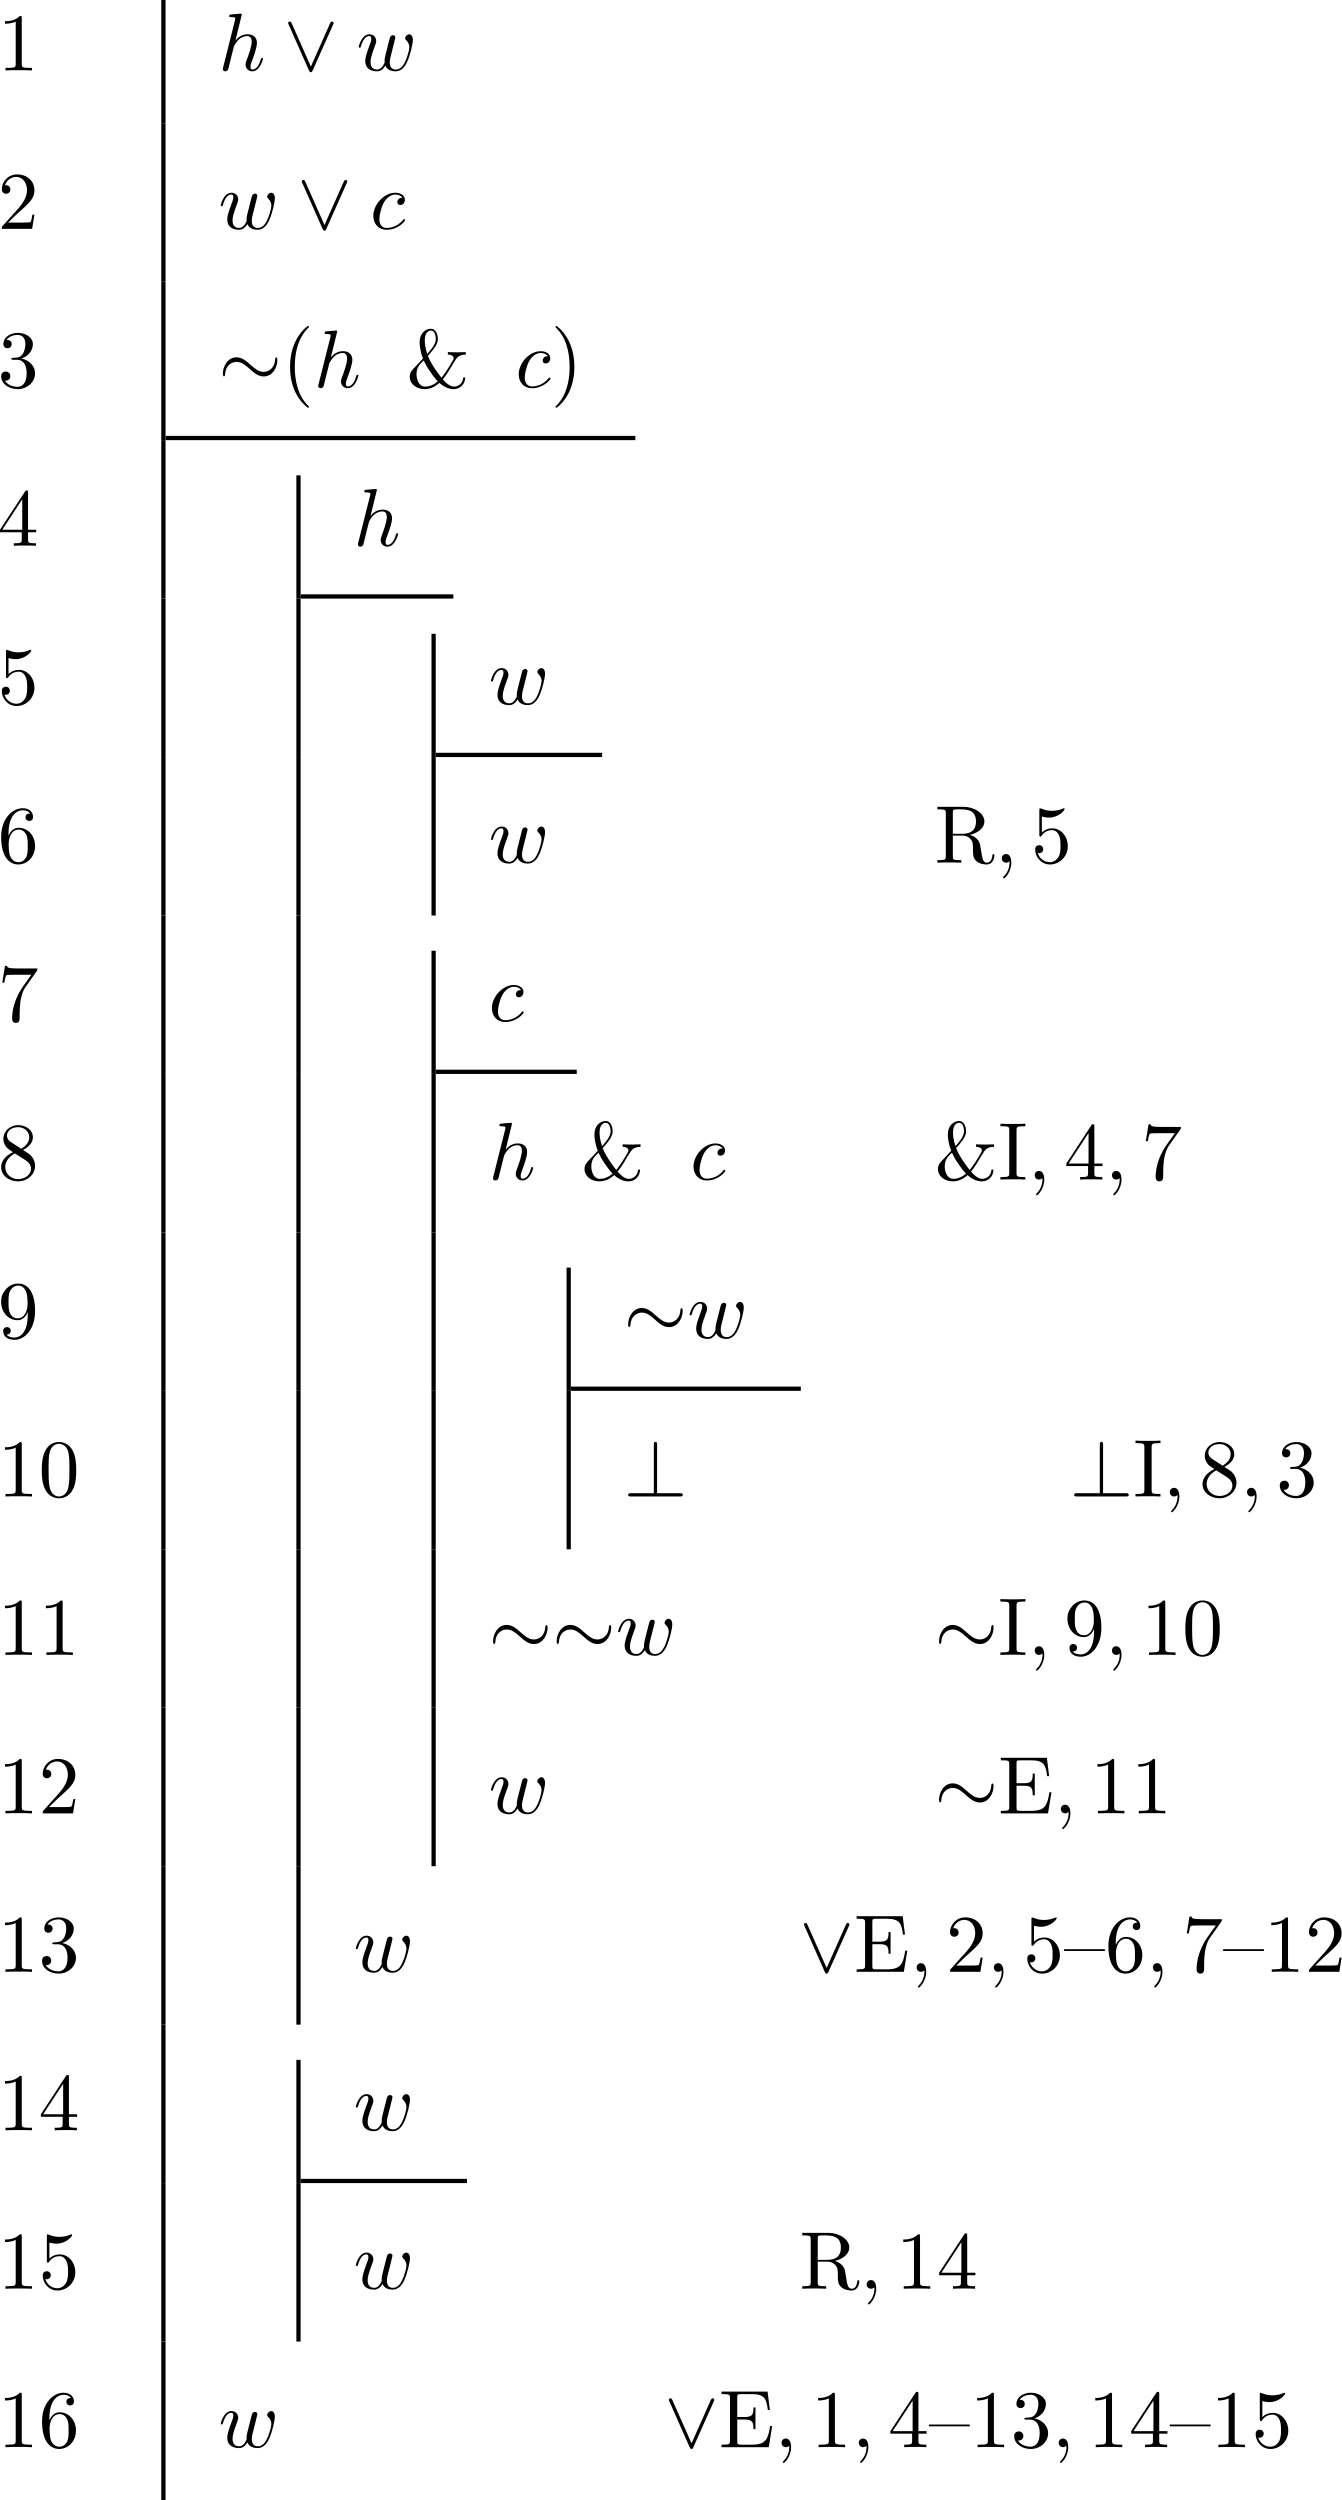
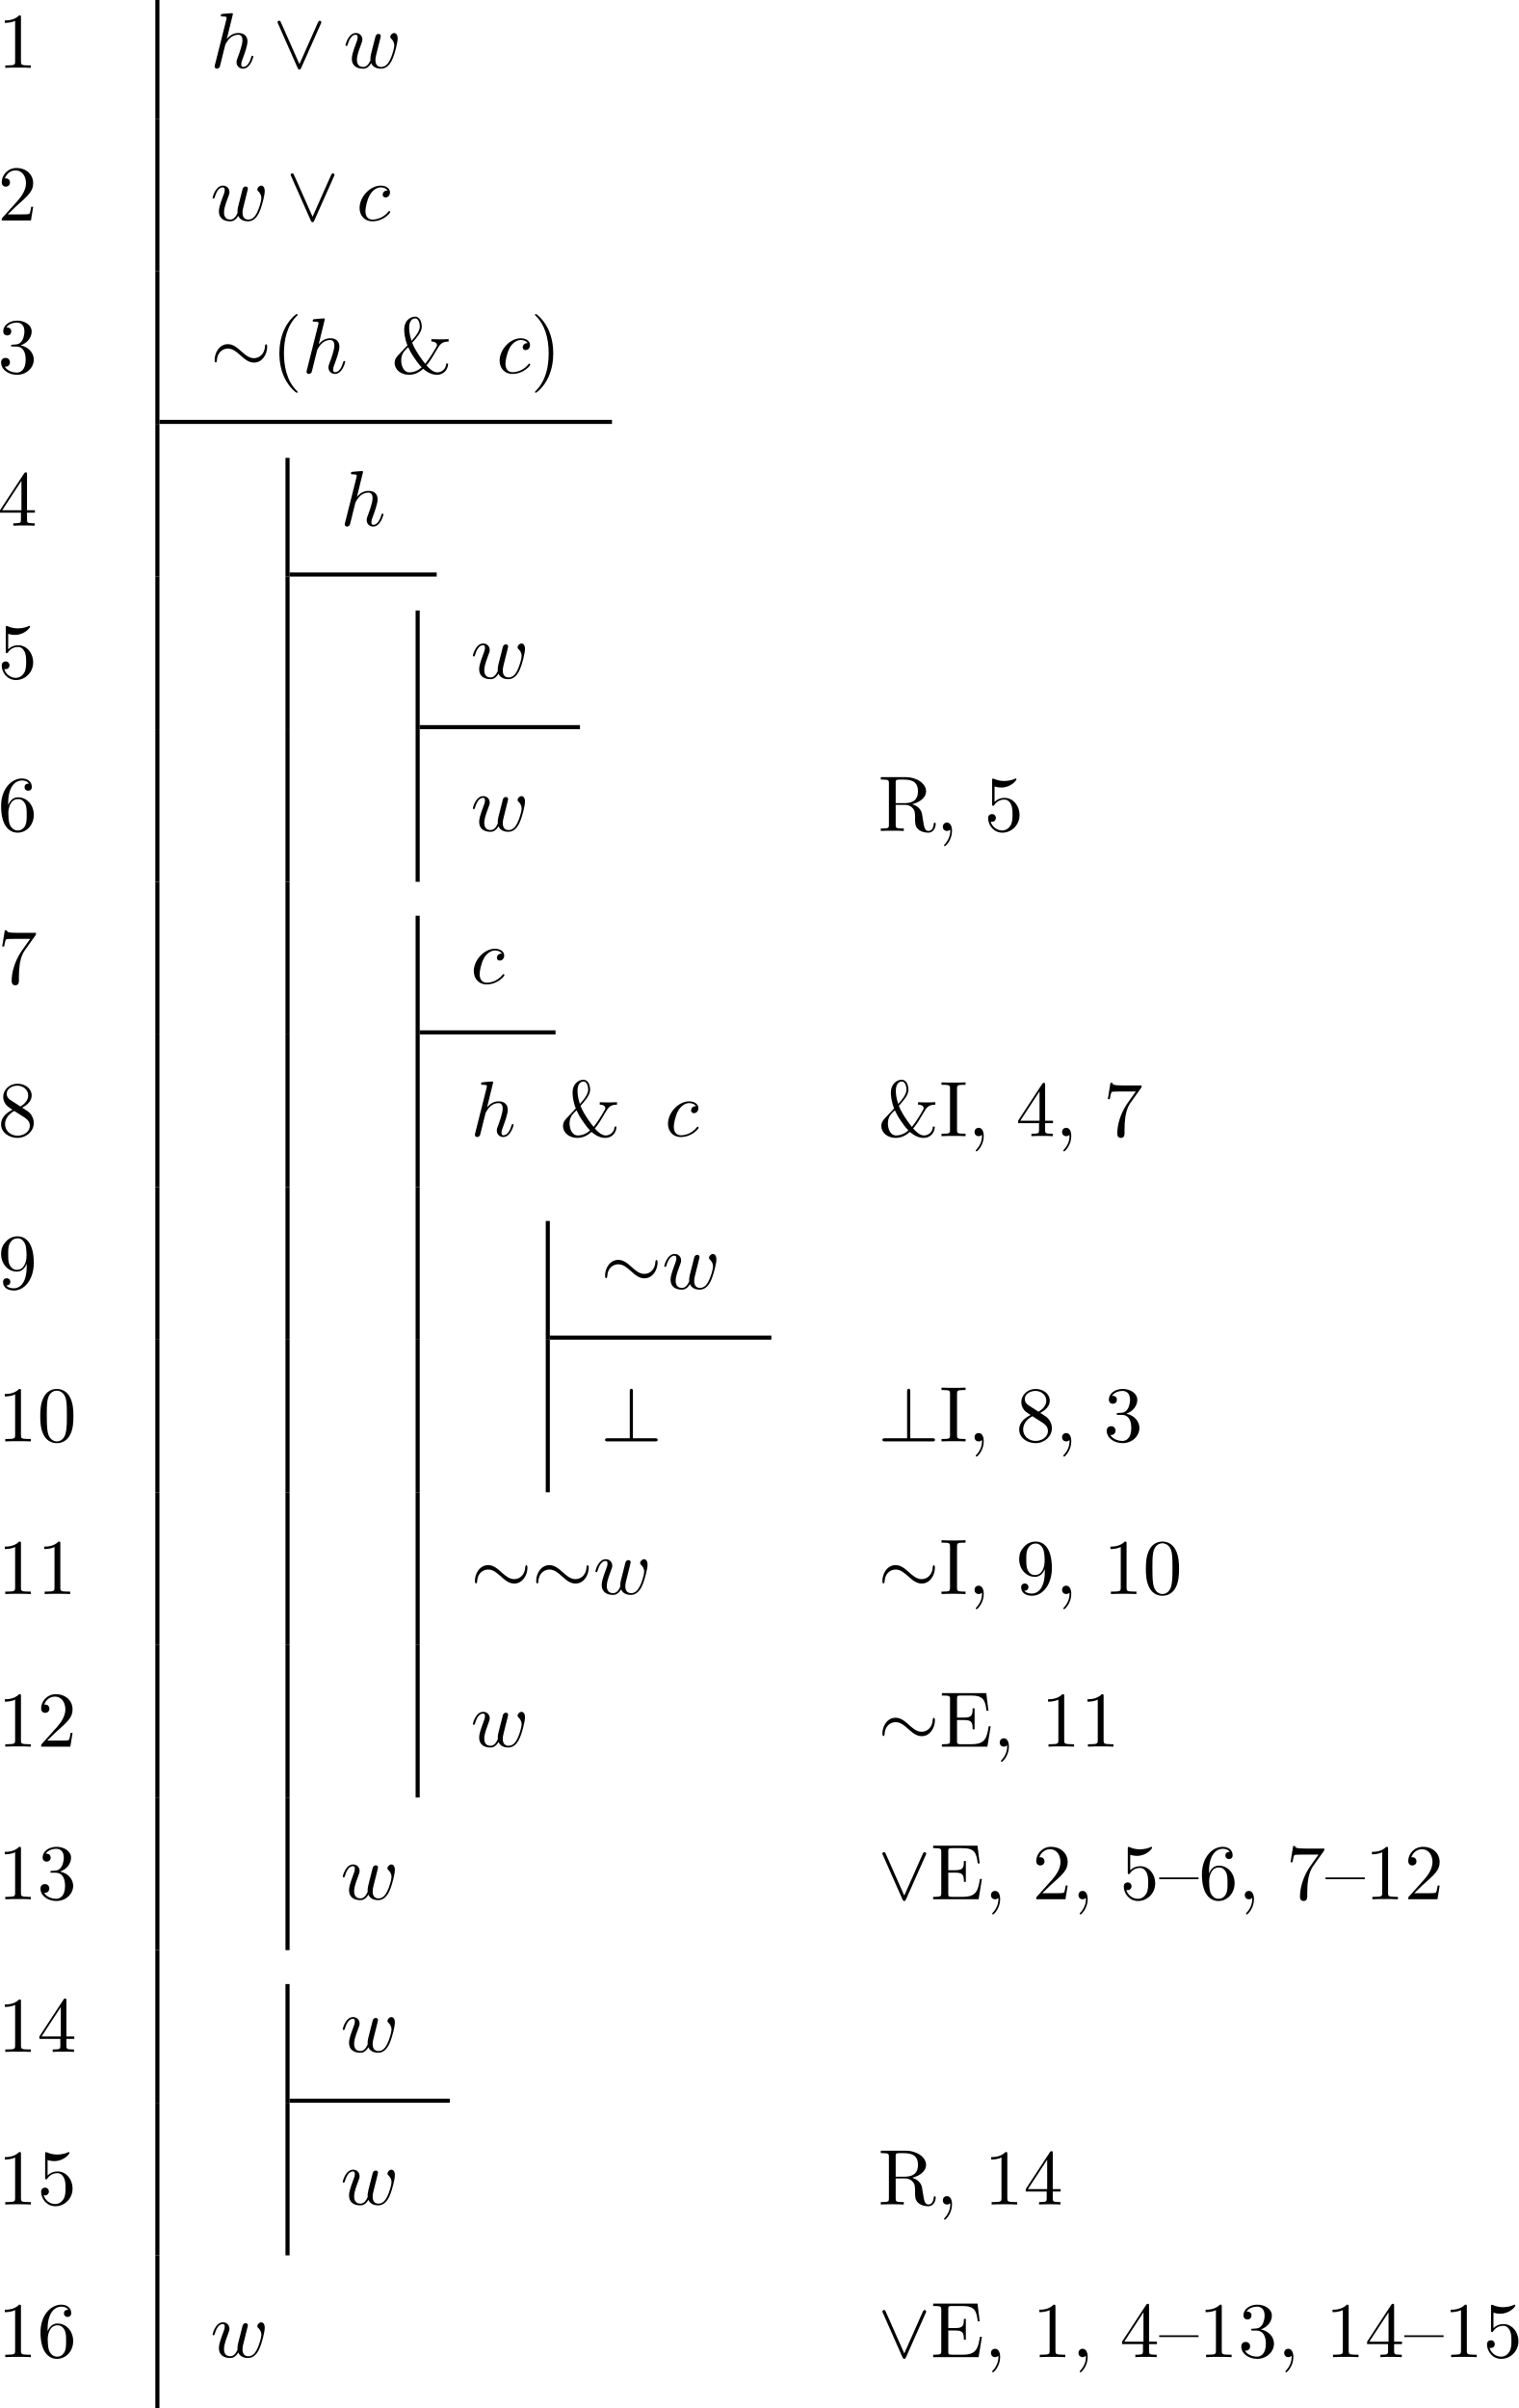
- <svg xmlns="http://www.w3.org/2000/svg" xmlns:xlink="http://www.w3.org/1999/xlink" version="1.1" fill="currentColor" class="ae-svg" style="width:16.269em;height:auto" viewBox="148.758 -55.348 178.96 333.484">
+ <svg xmlns="http://www.w3.org/2000/svg" xmlns:xlink="http://www.w3.org/1999/xlink" version="1.1" fill="currentColor" class="ae-svg" style="width:19.117em;height:auto" viewBox="146.733 -55.348 210.283 333.484">
  <defs>
    <path id="distributed-knowledge-repaired-nd-g0-24" d="M7.876-3.644C7.876-3.884 7.811-3.993 7.724-3.993C7.669-3.993 7.582-3.916 7.571-3.709C7.527-2.662 6.807-2.062 6.044-2.062C5.356-2.062 4.833-2.531 4.298-3C3.742-3.502 3.175-4.004 2.433-4.004C1.244-4.004 .6-2.804 .6-1.811C.6-1.462 .742-1.462 .753-1.462C.873-1.462 .905-1.68 .905-1.713C.949-2.913 1.767-3.393 2.433-3.393C3.12-3.393 3.644-2.924 4.178-2.455C4.735-1.953 5.302-1.451 6.044-1.451C7.233-1.451 7.876-2.651 7.876-3.644Z" />
    <path id="distributed-knowledge-repaired-nd-g0-63" d="M4.462-6.895C4.462-7.091 4.462-7.287 4.244-7.287S4.025-7.058 4.025-6.895V-.436H.993C.829-.436 .6-.436 .6-.218S.829 0 .993 0H7.505C7.691 0 7.887 0 7.887-.218S7.691-.436 7.505-.436H4.462V-6.895Z" />
    <path id="distributed-knowledge-repaired-nd-g0-95" d="M6.589-6.087C6.655-6.229 6.665-6.251 6.665-6.305C6.665-6.425 6.567-6.524 6.447-6.524C6.338-6.524 6.273-6.447 6.196-6.284L3.633-.513L1.069-6.295C.982-6.502 .895-6.524 .818-6.524C.698-6.524 .6-6.425 .6-6.305C.6-6.284 .6-6.262 .665-6.131L3.382 .011C3.469 .196 3.535 .24 3.633 .24C3.775 .24 3.807 .164 3.873 .011L6.589-6.087Z" />
-     <path id="distributed-knowledge-repaired-nd-g1-59" d="M2.215-.011C2.215-.731 1.942-1.156 1.516-1.156C1.156-1.156 .938-.884 .938-.578C.938-.284 1.156 0 1.516 0C1.647 0 1.789-.044 1.898-.142C1.931-.164 1.942-.175 1.953-.175S1.975-.164 1.975-.011C1.975 .796 1.593 1.451 1.233 1.811C1.113 1.931 1.113 1.953 1.113 1.985C1.113 2.062 1.167 2.105 1.222 2.105C1.342 2.105 2.215 1.265 2.215-.011Z" />
    <path id="distributed-knowledge-repaired-nd-g1-99" d="M4.32-4.145C4.145-4.145 3.993-4.145 3.84-3.993C3.665-3.829 3.644-3.644 3.644-3.567C3.644-3.305 3.84-3.185 4.047-3.185C4.364-3.185 4.658-3.447 4.658-3.884C4.658-4.418 4.145-4.822 3.371-4.822C1.898-4.822 .447-3.262 .447-1.724C.447-.742 1.08 .12 2.215 .12C3.775 .12 4.691-1.036 4.691-1.167C4.691-1.233 4.625-1.309 4.56-1.309C4.505-1.309 4.484-1.287 4.418-1.2C3.556-.12 2.367-.12 2.236-.12C1.549-.12 1.255-.655 1.255-1.309C1.255-1.756 1.473-2.815 1.844-3.491C2.182-4.113 2.782-4.582 3.382-4.582C3.753-4.582 4.167-4.44 4.32-4.145Z" />
    <path id="distributed-knowledge-repaired-nd-g1-104" d="M3.131-7.451C3.131-7.462 3.131-7.571 2.989-7.571C2.738-7.571 1.942-7.484 1.658-7.462C1.571-7.451 1.451-7.44 1.451-7.244C1.451-7.113 1.549-7.113 1.713-7.113C2.236-7.113 2.258-7.036 2.258-6.927L2.225-6.709L.644-.425C.6-.273 .6-.251 .6-.185C.6 .065 .818 .12 .916 .12C1.091 .12 1.265-.011 1.32-.164L1.527-.993L1.767-1.975C1.833-2.215 1.898-2.455 1.953-2.705C1.975-2.771 2.062-3.131 2.073-3.196C2.105-3.295 2.444-3.905 2.815-4.2C3.055-4.375 3.393-4.582 3.862-4.582S4.451-4.211 4.451-3.818C4.451-3.229 4.036-2.04 3.775-1.375C3.687-1.124 3.633-.993 3.633-.775C3.633-.262 4.015 .12 4.527 .12C5.553 .12 5.956-1.473 5.956-1.56C5.956-1.669 5.858-1.669 5.825-1.669C5.716-1.669 5.716-1.636 5.662-1.473C5.498-.895 5.149-.12 4.549-.12C4.364-.12 4.287-.229 4.287-.48C4.287-.753 4.385-1.015 4.484-1.255C4.658-1.724 5.149-3.022 5.149-3.655C5.149-4.364 4.713-4.822 3.895-4.822C3.207-4.822 2.684-4.484 2.28-3.982L3.131-7.451Z" />
    <path id="distributed-knowledge-repaired-nd-g1-119" d="M5.04-3.698C5.095-3.938 5.204-4.342 5.204-4.407C5.204-4.604 5.051-4.702 4.887-4.702C4.756-4.702 4.56-4.615 4.484-4.396C4.451-4.32 3.938-2.236 3.862-1.953C3.785-1.625 3.764-1.429 3.764-1.233C3.764-1.113 3.764-1.091 3.775-1.036C3.524-.458 3.196-.12 2.771-.12C1.898-.12 1.898-.927 1.898-1.113C1.898-1.462 1.953-1.887 2.465-3.229C2.585-3.556 2.651-3.709 2.651-3.927C2.651-4.418 2.291-4.822 1.756-4.822C.72-4.822 .316-3.24 .316-3.142C.316-3.033 .425-3.033 .447-3.033C.556-3.033 .567-3.055 .622-3.229C.916-4.244 1.342-4.582 1.724-4.582C1.822-4.582 1.996-4.571 1.996-4.222C1.996-3.949 1.876-3.644 1.8-3.458C1.32-2.171 1.189-1.669 1.189-1.255C1.189-.262 1.92 .12 2.738 .12C2.924 .12 3.436 .12 3.873-.644C4.156 .055 4.909 .12 5.236 .12C6.055 .12 6.535-.567 6.818-1.222C7.189-2.073 7.538-3.535 7.538-4.058C7.538-4.658 7.244-4.822 7.058-4.822C6.785-4.822 6.513-4.538 6.513-4.298C6.513-4.156 6.578-4.091 6.676-4.004C6.796-3.884 7.069-3.6 7.069-3.076C7.069-2.705 6.753-1.636 6.469-1.08C6.185-.502 5.804-.12 5.269-.12C4.756-.12 4.462-.447 4.462-1.069C4.462-1.375 4.538-1.713 4.582-1.865L5.04-3.698Z" />
    <path id="distributed-knowledge-repaired-nd-g2-38" d="M7.593-1.32C7.56-.458 6.862-.098 6.371-.098C5.782-.098 5.215-.655 4.865-1.069C5.367-1.647 5.804-2.389 6.305-3.251C6.731-3.971 6.96-4.353 7.931-4.364V-4.702C7.527-4.68 6.938-4.669 6.873-4.669C6.753-4.669 5.836-4.68 5.542-4.702V-4.364C6.044-4.364 6.316-4.156 6.316-3.884C6.316-3.775 6.262-3.698 6.251-3.665C5.651-2.607 5.16-1.865 4.691-1.287C4.549-1.451 3.36-2.945 2.88-4.2C3.469-4.855 4.211-5.684 4.211-6.404C4.211-6.905 4.036-7.811 3.262-7.811C2.585-7.811 1.778-7.211 1.778-6.055C1.778-5.596 1.844-4.811 2.225-3.84L1.233-2.782C.742-2.28 .458-1.985 .458-1.396C.458-.447 1.353 .24 2.433 .24C3.36 .24 4.004-.229 4.407-.589C5.16 .065 5.804 .24 6.327 .24C7.156 .24 7.844-.382 7.865-1.32H7.593ZM2.793-4.462C2.498-5.335 2.465-5.967 2.465-6.305C2.465-7.222 2.902-7.571 3.284-7.571C3.938-7.571 3.938-6.436 3.938-6.415C3.938-5.695 3.055-4.745 2.793-4.462ZM2.324-3.589C2.564-3.076 2.727-2.749 3.196-2.073C3.404-1.767 3.796-1.2 4.2-.796C3.502-.175 2.825-.098 2.52-.098C1.615-.098 1.364-1.156 1.364-1.745C1.364-2.629 1.735-3.022 2.324-3.589Z" />
    <path id="distributed-knowledge-repaired-nd-g2-40" d="M3.611 2.618C3.611 2.585 3.611 2.564 3.425 2.378C2.062 1.004 1.713-1.058 1.713-2.727C1.713-4.625 2.127-6.524 3.469-7.887C3.611-8.018 3.611-8.04 3.611-8.073C3.611-8.149 3.567-8.182 3.502-8.182C3.393-8.182 2.411-7.44 1.767-6.055C1.211-4.855 1.08-3.644 1.08-2.727C1.08-1.876 1.2-.556 1.8 .676C2.455 2.018 3.393 2.727 3.502 2.727C3.567 2.727 3.611 2.695 3.611 2.618Z" />
    <path id="distributed-knowledge-repaired-nd-g2-41" d="M3.153-2.727C3.153-3.578 3.033-4.898 2.433-6.131C1.778-7.473 .84-8.182 .731-8.182C.665-8.182 .622-8.138 .622-8.073C.622-8.04 .622-8.018 .829-7.822C1.898-6.742 2.52-5.007 2.52-2.727C2.52-.862 2.116 1.058 .764 2.433C.622 2.564 .622 2.585 .622 2.618C.622 2.684 .665 2.727 .731 2.727C.84 2.727 1.822 1.985 2.465 .6C3.022-.6 3.153-1.811 3.153-2.727Z" />
+     <path id="distributed-knowledge-repaired-nd-g2-44" d="M2.215-.011C2.215-.709 1.953-1.156 1.516-1.156C1.135-1.156 .938-.862 .938-.578S1.124 0 1.516 0C1.691 0 1.822-.065 1.931-.153L1.953-.175C1.964-.175 1.975-.164 1.975-.011C1.975 .687 1.669 1.353 1.189 1.865C1.124 1.931 1.113 1.942 1.113 1.985C1.113 2.062 1.167 2.105 1.222 2.105C1.353 2.105 2.215 1.244 2.215-.011Z" />
    <path id="distributed-knowledge-repaired-nd-g2-48" d="M5.018-3.491C5.018-4.364 4.964-5.236 4.582-6.044C4.08-7.091 3.185-7.265 2.727-7.265C2.073-7.265 1.276-6.982 .829-5.967C.48-5.215 .425-4.364 .425-3.491C.425-2.673 .469-1.691 .916-.862C1.385 .022 2.182 .24 2.716 .24C3.305 .24 4.135 .011 4.615-1.025C4.964-1.778 5.018-2.629 5.018-3.491ZM2.716 0C2.291 0 1.647-.273 1.451-1.32C1.331-1.975 1.331-2.978 1.331-3.622C1.331-4.32 1.331-5.04 1.418-5.629C1.625-6.927 2.444-7.025 2.716-7.025C3.076-7.025 3.796-6.829 4.004-5.749C4.113-5.138 4.113-4.309 4.113-3.622C4.113-2.804 4.113-2.062 3.993-1.364C3.829-.327 3.207 0 2.716 0Z" />
    <path id="distributed-knowledge-repaired-nd-g2-49" d="M3.207-6.982C3.207-7.244 3.207-7.265 2.956-7.265C2.28-6.567 1.32-6.567 .971-6.567V-6.229C1.189-6.229 1.833-6.229 2.4-6.513V-.862C2.4-.469 2.367-.338 1.385-.338H1.036V0C1.418-.033 2.367-.033 2.804-.033S4.189-.033 4.571 0V-.338H4.222C3.24-.338 3.207-.458 3.207-.862V-6.982Z" />
    <path id="distributed-knowledge-repaired-nd-g2-50" d="M1.385-.84L2.542-1.964C4.244-3.469 4.898-4.058 4.898-5.149C4.898-6.393 3.916-7.265 2.585-7.265C1.353-7.265 .545-6.262 .545-5.291C.545-4.68 1.091-4.68 1.124-4.68C1.309-4.68 1.691-4.811 1.691-5.258C1.691-5.542 1.495-5.825 1.113-5.825C1.025-5.825 1.004-5.825 .971-5.815C1.222-6.524 1.811-6.927 2.444-6.927C3.436-6.927 3.905-6.044 3.905-5.149C3.905-4.276 3.36-3.415 2.76-2.738L.665-.404C.545-.284 .545-.262 .545 0H4.593L4.898-1.898H4.625C4.571-1.571 4.495-1.091 4.385-.927C4.309-.84 3.589-.84 3.349-.84H1.385Z" />
    <path id="distributed-knowledge-repaired-nd-g2-51" d="M3.164-3.84C4.058-4.135 4.691-4.898 4.691-5.76C4.691-6.655 3.731-7.265 2.684-7.265C1.582-7.265 .753-6.611 .753-5.782C.753-5.422 .993-5.215 1.309-5.215C1.647-5.215 1.865-5.455 1.865-5.771C1.865-6.316 1.353-6.316 1.189-6.316C1.527-6.851 2.247-6.993 2.64-6.993C3.087-6.993 3.687-6.753 3.687-5.771C3.687-5.64 3.665-5.007 3.382-4.527C3.055-4.004 2.684-3.971 2.411-3.96C2.324-3.949 2.062-3.927 1.985-3.927C1.898-3.916 1.822-3.905 1.822-3.796C1.822-3.676 1.898-3.676 2.084-3.676H2.564C3.458-3.676 3.862-2.935 3.862-1.865C3.862-.382 3.109-.065 2.629-.065C2.16-.065 1.342-.251 .96-.895C1.342-.84 1.68-1.08 1.68-1.495C1.68-1.887 1.385-2.105 1.069-2.105C.807-2.105 .458-1.953 .458-1.473C.458-.48 1.473 .24 2.662 .24C3.993 .24 4.985-.753 4.985-1.865C4.985-2.76 4.298-3.611 3.164-3.84Z" />
    <path id="distributed-knowledge-repaired-nd-g2-52" d="M3.207-1.8V-.851C3.207-.458 3.185-.338 2.378-.338H2.149V0C2.596-.033 3.164-.033 3.622-.033S4.658-.033 5.105 0V-.338H4.876C4.069-.338 4.047-.458 4.047-.851V-1.8H5.138V-2.138H4.047V-7.102C4.047-7.32 4.047-7.385 3.873-7.385C3.775-7.385 3.742-7.385 3.655-7.255L.305-2.138V-1.8H3.207ZM3.273-2.138H.611L3.273-6.207V-2.138Z" />
    <path id="distributed-knowledge-repaired-nd-g2-53" d="M4.898-2.193C4.898-3.491 4.004-4.582 2.825-4.582C2.302-4.582 1.833-4.407 1.44-4.025V-6.153C1.658-6.087 2.018-6.011 2.367-6.011C3.709-6.011 4.473-7.004 4.473-7.145C4.473-7.211 4.44-7.265 4.364-7.265C4.353-7.265 4.331-7.265 4.276-7.233C4.058-7.135 3.524-6.916 2.793-6.916C2.356-6.916 1.855-6.993 1.342-7.222C1.255-7.255 1.233-7.255 1.211-7.255C1.102-7.255 1.102-7.167 1.102-6.993V-3.764C1.102-3.567 1.102-3.48 1.255-3.48C1.331-3.48 1.353-3.513 1.396-3.578C1.516-3.753 1.92-4.342 2.804-4.342C3.371-4.342 3.644-3.84 3.731-3.644C3.905-3.24 3.927-2.815 3.927-2.269C3.927-1.887 3.927-1.233 3.665-.775C3.404-.349 3-.065 2.498-.065C1.702-.065 1.08-.644 .895-1.287C.927-1.276 .96-1.265 1.08-1.265C1.44-1.265 1.625-1.538 1.625-1.8S1.44-2.335 1.08-2.335C.927-2.335 .545-2.258 .545-1.756C.545-.818 1.298 .24 2.52 .24C3.785 .24 4.898-.807 4.898-2.193Z" />
    <path id="distributed-knowledge-repaired-nd-g2-54" d="M1.44-3.578V-3.84C1.44-6.6 2.793-6.993 3.349-6.993C3.611-6.993 4.069-6.927 4.309-6.556C4.145-6.556 3.709-6.556 3.709-6.065C3.709-5.727 3.971-5.564 4.211-5.564C4.385-5.564 4.713-5.662 4.713-6.087C4.713-6.742 4.233-7.265 3.327-7.265C1.931-7.265 .458-5.858 .458-3.447C.458-.535 1.724 .24 2.738 .24C3.949 .24 4.985-.785 4.985-2.225C4.985-3.611 4.015-4.658 2.804-4.658C2.062-4.658 1.658-4.102 1.44-3.578ZM2.738-.065C2.051-.065 1.724-.72 1.658-.884C1.462-1.396 1.462-2.269 1.462-2.465C1.462-3.316 1.811-4.407 2.793-4.407C2.967-4.407 3.469-4.407 3.807-3.731C4.004-3.327 4.004-2.771 4.004-2.236C4.004-1.713 4.004-1.167 3.818-.775C3.491-.12 2.989-.065 2.738-.065Z" />
    <path id="distributed-knowledge-repaired-nd-g2-55" d="M5.193-6.644C5.291-6.775 5.291-6.796 5.291-7.025H2.64C1.309-7.025 1.287-7.167 1.244-7.375H.971L.611-5.127H.884C.916-5.302 1.015-5.989 1.156-6.12C1.233-6.185 2.084-6.185 2.225-6.185H4.484C4.364-6.011 3.502-4.822 3.262-4.462C2.28-2.989 1.92-1.473 1.92-.36C1.92-.251 1.92 .24 2.422 .24S2.924-.251 2.924-.36V-.916C2.924-1.516 2.956-2.116 3.044-2.705C3.087-2.956 3.24-3.895 3.72-4.571L5.193-6.644Z" />
    <path id="distributed-knowledge-repaired-nd-g2-56" d="M1.778-4.985C1.276-5.313 1.233-5.684 1.233-5.869C1.233-6.535 1.942-6.993 2.716-6.993C3.513-6.993 4.211-6.425 4.211-5.64C4.211-5.018 3.785-4.495 3.131-4.113L1.778-4.985ZM3.371-3.949C4.156-4.353 4.691-4.92 4.691-5.64C4.691-6.644 3.72-7.265 2.727-7.265C1.636-7.265 .753-6.458 .753-5.444C.753-5.247 .775-4.756 1.233-4.244C1.353-4.113 1.756-3.84 2.029-3.655C1.396-3.338 .458-2.727 .458-1.647C.458-.491 1.571 .24 2.716 .24C3.949 .24 4.985-.665 4.985-1.833C4.985-2.225 4.865-2.716 4.451-3.175C4.244-3.404 4.069-3.513 3.371-3.949ZM2.28-3.491L3.622-2.64C3.927-2.433 4.44-2.105 4.44-1.44C4.44-.633 3.622-.065 2.727-.065C1.789-.065 1.004-.742 1.004-1.647C1.004-2.28 1.353-2.978 2.28-3.491Z" />
    <path id="distributed-knowledge-repaired-nd-g2-57" d="M4.004-3.469V-3.12C4.004-.567 2.869-.065 2.236-.065C2.051-.065 1.462-.087 1.167-.458C1.647-.458 1.735-.775 1.735-.96C1.735-1.298 1.473-1.462 1.233-1.462C1.058-1.462 .731-1.364 .731-.938C.731-.207 1.32 .24 2.247 .24C3.655 .24 4.985-1.244 4.985-3.589C4.985-6.524 3.731-7.265 2.76-7.265C2.16-7.265 1.625-7.069 1.156-6.578C.709-6.087 .458-5.629 .458-4.811C.458-3.447 1.418-2.378 2.64-2.378C3.305-2.378 3.753-2.836 4.004-3.469ZM2.651-2.629C2.476-2.629 1.975-2.629 1.636-3.316C1.44-3.72 1.44-4.265 1.44-4.8C1.44-5.389 1.44-5.902 1.669-6.305C1.964-6.851 2.378-6.993 2.76-6.993C3.262-6.993 3.622-6.622 3.807-6.131C3.938-5.782 3.982-5.095 3.982-4.593C3.982-3.687 3.611-2.629 2.651-2.629Z" />
    <path id="distributed-knowledge-repaired-nd-g2-69" d="M1.484-.851C1.484-.458 1.462-.338 .622-.338H.36V0H6.655L7.113-2.815H6.84C6.567-1.135 6.316-.338 4.44-.338H2.989C2.476-.338 2.455-.415 2.455-.775V-3.687H3.436C4.495-3.687 4.615-3.338 4.615-2.411H4.887V-5.302H4.615C4.615-4.364 4.495-4.025 3.436-4.025H2.455V-6.644C2.455-7.004 2.476-7.08 2.989-7.08H4.396C6.065-7.08 6.36-6.48 6.535-4.964H6.807L6.502-7.418H.36V-7.08H.622C1.462-7.08 1.484-6.96 1.484-6.567V-.851Z" />
    <path id="distributed-knowledge-repaired-nd-g2-73" d="M2.455-6.6C2.455-6.993 2.487-7.113 3.349-7.113H3.633V-7.451C3.251-7.418 2.389-7.418 1.975-7.418C1.549-7.418 .687-7.418 .305-7.451V-7.113H.589C1.451-7.113 1.484-6.993 1.484-6.6V-.851C1.484-.458 1.451-.338 .589-.338H.305V0C.687-.033 1.549-.033 1.964-.033C2.389-.033 3.251-.033 3.633 0V-.338H3.349C2.487-.338 2.455-.458 2.455-.851V-6.6Z" />
    <path id="distributed-knowledge-repaired-nd-g2-82" d="M2.444-3.851V-6.676C2.444-6.927 2.444-7.058 2.684-7.091C2.793-7.113 3.109-7.113 3.327-7.113C4.309-7.113 5.531-7.069 5.531-5.487C5.531-4.735 5.269-3.851 3.655-3.851H2.444ZM4.745-3.709C5.804-3.971 6.655-4.636 6.655-5.487C6.655-6.535 5.411-7.451 3.807-7.451H.382V-7.113H.644C1.484-7.113 1.505-6.993 1.505-6.6V-.851C1.505-.458 1.484-.338 .644-.338H.382V0C.775-.033 1.549-.033 1.975-.033S3.175-.033 3.567 0V-.338H3.305C2.465-.338 2.444-.458 2.444-.851V-3.611H3.698C3.873-3.611 4.331-3.611 4.713-3.24C5.127-2.847 5.127-2.509 5.127-1.778C5.127-1.069 5.127-.633 5.575-.218C6.022 .175 6.622 .24 6.949 .24C7.8 .24 7.985-.655 7.985-.96C7.985-1.025 7.985-1.145 7.844-1.145C7.724-1.145 7.724-1.047 7.713-.971C7.647-.196 7.265 0 6.993 0C6.458 0 6.371-.556 6.218-1.571L6.076-2.444C5.88-3.142 5.345-3.502 4.745-3.709Z" />
    <path id="distributed-knowledge-repaired-nd-g2-123" d="M5.444-2.782V-3.022H0V-2.782H5.444Z" />
  </defs>
  <g id="distributed-knowledge-repaired-nd-page1">
-     <use x="148.453" y="-45.954" xlink:href="#distributed-knowledge-repaired-nd-g2-49" />
-     <rect x="170.271" y="-55.348" height="16.439" width=".567" />
-     <use x="177.883" y="-45.954" xlink:href="#distributed-knowledge-repaired-nd-g1-104" />
-     <use x="186.593" y="-45.954" xlink:href="#distributed-knowledge-repaired-nd-g0-95" />
-     <use x="196.29" y="-45.954" xlink:href="#distributed-knowledge-repaired-nd-g1-119" />
-     <use x="148.453" y="-24.818" xlink:href="#distributed-knowledge-repaired-nd-g2-50" />
-     <rect x="170.271" y="-38.909" height="21.136" width=".567" />
-     <use x="177.883" y="-24.818" xlink:href="#distributed-knowledge-repaired-nd-g1-119" />
-     <use x="188.411" y="-24.818" xlink:href="#distributed-knowledge-repaired-nd-g0-95" />
-     <use x="198.108" y="-24.818" xlink:href="#distributed-knowledge-repaired-nd-g1-99" />
-     <use x="148.453" y="-3.681" xlink:href="#distributed-knowledge-repaired-nd-g2-51" />
-     <rect x="170.271" y="-17.772" height="21.136" width=".567" />
-     <rect x="170.838" y="2.797" height=".567" width="62.673" />
-     <use x="177.883" y="-3.681" xlink:href="#distributed-knowledge-repaired-nd-g0-24" />
-     <use x="186.368" y="-3.681" xlink:href="#distributed-knowledge-repaired-nd-g2-40" />
-     <use x="190.61" y="-3.681" xlink:href="#distributed-knowledge-repaired-nd-g1-104" />
-     <use x="202.956" y="-3.681" xlink:href="#distributed-knowledge-repaired-nd-g2-38" />
-     <use x="217.502" y="-3.681" xlink:href="#distributed-knowledge-repaired-nd-g1-99" />
-     <use x="222.223" y="-3.681" xlink:href="#distributed-knowledge-repaired-nd-g2-41" />
-     <use x="148.453" y="17.455" xlink:href="#distributed-knowledge-repaired-nd-g2-52" />
-     <rect x="170.271" y="3.364" height="21.136" width=".567" />
-     <rect x="188.292" y="8.061" height="16.439" width=".567" />
-     <rect x="188.859" y="23.933" height=".567" width="20.376" />
-     <use x="195.905" y="17.455" xlink:href="#distributed-knowledge-repaired-nd-g1-104" />
-     <use x="148.453" y="38.591" xlink:href="#distributed-knowledge-repaired-nd-g2-53" />
-     <rect x="170.271" y="24.5" height="21.136" width=".567" />
-     <rect x="188.292" y="24.5" height="21.136" width=".567" />
-     <rect x="206.314" y="29.197" height="16.439" width=".567" />
-     <rect x="206.881" y="45.07" height=".567" width="22.194" />
-     <use x="213.926" y="38.591" xlink:href="#distributed-knowledge-repaired-nd-g1-119" />
-     <use x="148.453" y="59.728" xlink:href="#distributed-knowledge-repaired-nd-g2-54" />
-     <rect x="170.271" y="45.637" height="21.136" width=".567" />
-     <rect x="188.292" y="45.637" height="21.136" width=".567" />
-     <rect x="206.314" y="45.637" height="21.136" width=".567" />
-     <use x="213.926" y="59.728" xlink:href="#distributed-knowledge-repaired-nd-g1-119" />
-     <use x="273.417" y="59.728" xlink:href="#distributed-knowledge-repaired-nd-g2-82" />
-     <use x="281.448" y="59.728" xlink:href="#distributed-knowledge-repaired-nd-g1-59" />
-     <use x="286.296" y="59.728" xlink:href="#distributed-knowledge-repaired-nd-g2-53" />
-     <use x="148.453" y="80.864" xlink:href="#distributed-knowledge-repaired-nd-g2-55" />
-     <rect x="170.271" y="66.773" height="21.136" width=".567" />
-     <rect x="188.292" y="66.773" height="21.136" width=".567" />
-     <rect x="206.314" y="71.47" height="16.439" width=".567" />
-     <rect x="206.881" y="87.342" height=".567" width="18.812" />
-     <use x="213.926" y="80.864" xlink:href="#distributed-knowledge-repaired-nd-g1-99" />
-     <use x="148.453" y="102" xlink:href="#distributed-knowledge-repaired-nd-g2-56" />
-     <rect x="170.271" y="87.909" height="21.136" width=".567" />
-     <rect x="188.292" y="87.909" height="21.136" width=".567" />
-     <rect x="206.314" y="87.909" height="21.136" width=".567" />
-     <use x="213.926" y="102" xlink:href="#distributed-knowledge-repaired-nd-g1-104" />
-     <use x="226.272" y="102" xlink:href="#distributed-knowledge-repaired-nd-g2-38" />
-     <use x="240.818" y="102" xlink:href="#distributed-knowledge-repaired-nd-g1-99" />
-     <use x="273.417" y="102" xlink:href="#distributed-knowledge-repaired-nd-g2-38" />
-     <use x="281.902" y="102" xlink:href="#distributed-knowledge-repaired-nd-g2-73" />
-     <use x="285.842" y="102" xlink:href="#distributed-knowledge-repaired-nd-g1-59" />
-     <use x="290.69" y="102" xlink:href="#distributed-knowledge-repaired-nd-g2-52" />
-     <use x="296.145" y="102" xlink:href="#distributed-knowledge-repaired-nd-g1-59" />
-     <use x="300.993" y="102" xlink:href="#distributed-knowledge-repaired-nd-g2-55" />
-     <use x="148.453" y="123.136" xlink:href="#distributed-knowledge-repaired-nd-g2-57" />
-     <rect x="170.271" y="109.046" height="21.136" width=".567" />
-     <rect x="188.292" y="109.046" height="21.136" width=".567" />
-     <rect x="206.314" y="109.046" height="21.136" width=".567" />
-     <rect x="224.335" y="113.743" height="16.439" width=".567" />
-     <rect x="224.902" y="129.615" height=".567" width="30.679" />
-     <use x="231.948" y="123.136" xlink:href="#distributed-knowledge-repaired-nd-g0-24" />
-     <use x="240.433" y="123.136" xlink:href="#distributed-knowledge-repaired-nd-g1-119" />
-     <use x="148.453" y="144.273" xlink:href="#distributed-knowledge-repaired-nd-g2-49" />
-     <use x="153.907" y="144.273" xlink:href="#distributed-knowledge-repaired-nd-g2-48" />
-     <rect x="170.271" y="130.182" height="21.136" width=".567" />
-     <rect x="188.292" y="130.182" height="21.136" width=".567" />
-     <rect x="206.314" y="130.182" height="21.136" width=".567" />
-     <rect x="224.335" y="130.182" height="21.136" width=".567" />
-     <use x="231.948" y="144.273" xlink:href="#distributed-knowledge-repaired-nd-g0-63" />
-     <use x="291.439" y="144.273" xlink:href="#distributed-knowledge-repaired-nd-g0-63" />
-     <use x="299.924" y="144.273" xlink:href="#distributed-knowledge-repaired-nd-g2-73" />
-     <use x="303.863" y="144.273" xlink:href="#distributed-knowledge-repaired-nd-g1-59" />
-     <use x="308.712" y="144.273" xlink:href="#distributed-knowledge-repaired-nd-g2-56" />
-     <use x="314.166" y="144.273" xlink:href="#distributed-knowledge-repaired-nd-g1-59" />
-     <use x="319.015" y="144.273" xlink:href="#distributed-knowledge-repaired-nd-g2-51" />
-     <use x="148.453" y="165.409" xlink:href="#distributed-knowledge-repaired-nd-g2-49" />
-     <use x="153.907" y="165.409" xlink:href="#distributed-knowledge-repaired-nd-g2-49" />
-     <rect x="170.271" y="151.318" height="21.136" width=".567" />
-     <rect x="188.292" y="151.318" height="21.136" width=".567" />
-     <rect x="206.314" y="151.318" height="21.136" width=".567" />
-     <use x="213.926" y="165.409" xlink:href="#distributed-knowledge-repaired-nd-g0-24" />
-     <use x="222.411" y="165.409" xlink:href="#distributed-knowledge-repaired-nd-g0-24" />
-     <use x="230.896" y="165.409" xlink:href="#distributed-knowledge-repaired-nd-g1-119" />
-     <use x="273.417" y="165.409" xlink:href="#distributed-knowledge-repaired-nd-g0-24" />
-     <use x="281.902" y="165.409" xlink:href="#distributed-knowledge-repaired-nd-g2-73" />
-     <use x="285.842" y="165.409" xlink:href="#distributed-knowledge-repaired-nd-g1-59" />
-     <use x="290.69" y="165.409" xlink:href="#distributed-knowledge-repaired-nd-g2-57" />
-     <use x="296.145" y="165.409" xlink:href="#distributed-knowledge-repaired-nd-g1-59" />
-     <use x="300.993" y="165.409" xlink:href="#distributed-knowledge-repaired-nd-g2-49" />
-     <use x="306.448" y="165.409" xlink:href="#distributed-knowledge-repaired-nd-g2-48" />
-     <use x="148.453" y="186.545" xlink:href="#distributed-knowledge-repaired-nd-g2-49" />
-     <use x="153.907" y="186.545" xlink:href="#distributed-knowledge-repaired-nd-g2-50" />
-     <rect x="170.271" y="172.454" height="21.136" width=".567" />
-     <rect x="188.292" y="172.454" height="21.136" width=".567" />
-     <rect x="206.314" y="172.454" height="21.136" width=".567" />
-     <use x="213.926" y="186.545" xlink:href="#distributed-knowledge-repaired-nd-g1-119" />
-     <use x="273.417" y="186.545" xlink:href="#distributed-knowledge-repaired-nd-g0-24" />
-     <use x="281.902" y="186.545" xlink:href="#distributed-knowledge-repaired-nd-g2-69" />
-     <use x="289.327" y="186.545" xlink:href="#distributed-knowledge-repaired-nd-g1-59" />
-     <use x="294.175" y="186.545" xlink:href="#distributed-knowledge-repaired-nd-g2-49" />
-     <use x="299.63" y="186.545" xlink:href="#distributed-knowledge-repaired-nd-g2-49" />
-     <use x="148.453" y="207.682" xlink:href="#distributed-knowledge-repaired-nd-g2-49" />
-     <use x="153.907" y="207.682" xlink:href="#distributed-knowledge-repaired-nd-g2-51" />
-     <rect x="170.271" y="193.591" height="21.136" width=".567" />
-     <rect x="188.292" y="193.591" height="21.136" width=".567" />
-     <use x="195.905" y="207.682" xlink:href="#distributed-knowledge-repaired-nd-g1-119" />
-     <use x="255.396" y="207.682" xlink:href="#distributed-knowledge-repaired-nd-g0-95" />
-     <use x="262.669" y="207.682" xlink:href="#distributed-knowledge-repaired-nd-g2-69" />
-     <use x="270.093" y="207.682" xlink:href="#distributed-knowledge-repaired-nd-g1-59" />
-     <use x="274.941" y="207.682" xlink:href="#distributed-knowledge-repaired-nd-g2-50" />
-     <use x="280.396" y="207.682" xlink:href="#distributed-knowledge-repaired-nd-g1-59" />
-     <use x="285.244" y="207.682" xlink:href="#distributed-knowledge-repaired-nd-g2-53" />
-     <use x="290.699" y="207.682" xlink:href="#distributed-knowledge-repaired-nd-g2-123" />
-     <use x="296.153" y="207.682" xlink:href="#distributed-knowledge-repaired-nd-g2-54" />
-     <use x="301.608" y="207.682" xlink:href="#distributed-knowledge-repaired-nd-g1-59" />
-     <use x="306.456" y="207.682" xlink:href="#distributed-knowledge-repaired-nd-g2-55" />
-     <use x="311.911" y="207.682" xlink:href="#distributed-knowledge-repaired-nd-g2-123" />
-     <use x="317.366" y="207.682" xlink:href="#distributed-knowledge-repaired-nd-g2-49" />
-     <use x="322.82" y="207.682" xlink:href="#distributed-knowledge-repaired-nd-g2-50" />
-     <use x="148.453" y="228.818" xlink:href="#distributed-knowledge-repaired-nd-g2-49" />
-     <use x="153.907" y="228.818" xlink:href="#distributed-knowledge-repaired-nd-g2-52" />
-     <rect x="170.271" y="214.727" height="21.136" width=".567" />
-     <rect x="188.292" y="219.424" height="16.439" width=".567" />
-     <rect x="188.859" y="235.296" height=".567" width="22.194" />
-     <use x="195.905" y="228.818" xlink:href="#distributed-knowledge-repaired-nd-g1-119" />
-     <use x="148.453" y="249.954" xlink:href="#distributed-knowledge-repaired-nd-g2-49" />
-     <use x="153.907" y="249.954" xlink:href="#distributed-knowledge-repaired-nd-g2-53" />
-     <rect x="170.271" y="235.863" height="21.136" width=".567" />
-     <rect x="188.292" y="235.863" height="21.136" width=".567" />
-     <use x="195.905" y="249.954" xlink:href="#distributed-knowledge-repaired-nd-g1-119" />
-     <use x="255.396" y="249.954" xlink:href="#distributed-knowledge-repaired-nd-g2-82" />
-     <use x="263.426" y="249.954" xlink:href="#distributed-knowledge-repaired-nd-g1-59" />
-     <use x="268.275" y="249.954" xlink:href="#distributed-knowledge-repaired-nd-g2-49" />
-     <use x="273.729" y="249.954" xlink:href="#distributed-knowledge-repaired-nd-g2-52" />
-     <use x="148.453" y="271.091" xlink:href="#distributed-knowledge-repaired-nd-g2-49" />
-     <use x="153.907" y="271.091" xlink:href="#distributed-knowledge-repaired-nd-g2-54" />
-     <rect x="170.271" y="257" height="21.136" width=".567" />
-     <use x="177.883" y="271.091" xlink:href="#distributed-knowledge-repaired-nd-g1-119" />
-     <use x="237.374" y="271.091" xlink:href="#distributed-knowledge-repaired-nd-g0-95" />
-     <use x="244.647" y="271.091" xlink:href="#distributed-knowledge-repaired-nd-g2-69" />
-     <use x="252.071" y="271.091" xlink:href="#distributed-knowledge-repaired-nd-g1-59" />
-     <use x="256.92" y="271.091" xlink:href="#distributed-knowledge-repaired-nd-g2-49" />
-     <use x="262.374" y="271.091" xlink:href="#distributed-knowledge-repaired-nd-g1-59" />
-     <use x="267.223" y="271.091" xlink:href="#distributed-knowledge-repaired-nd-g2-52" />
-     <use x="272.677" y="271.091" xlink:href="#distributed-knowledge-repaired-nd-g2-123" />
-     <use x="278.132" y="271.091" xlink:href="#distributed-knowledge-repaired-nd-g2-49" />
-     <use x="283.586" y="271.091" xlink:href="#distributed-knowledge-repaired-nd-g2-51" />
-     <use x="289.041" y="271.091" xlink:href="#distributed-knowledge-repaired-nd-g1-59" />
-     <use x="293.889" y="271.091" xlink:href="#distributed-knowledge-repaired-nd-g2-49" />
-     <use x="299.344" y="271.091" xlink:href="#distributed-knowledge-repaired-nd-g2-52" />
-     <use x="304.799" y="271.091" xlink:href="#distributed-knowledge-repaired-nd-g2-123" />
-     <use x="310.253" y="271.091" xlink:href="#distributed-knowledge-repaired-nd-g2-49" />
-     <use x="315.708" y="271.091" xlink:href="#distributed-knowledge-repaired-nd-g2-53" />
+     <use x="146.428" y="-45.954" xlink:href="#distributed-knowledge-repaired-nd-g2-49" />
+     <rect x="168.246" y="-55.348" height="16.439" width=".567" />
+     <use x="175.858" y="-45.954" xlink:href="#distributed-knowledge-repaired-nd-g1-104" />
+     <use x="184.568" y="-45.954" xlink:href="#distributed-knowledge-repaired-nd-g0-95" />
+     <use x="194.265" y="-45.954" xlink:href="#distributed-knowledge-repaired-nd-g1-119" />
+     <use x="146.428" y="-24.818" xlink:href="#distributed-knowledge-repaired-nd-g2-50" />
+     <rect x="168.246" y="-38.909" height="21.136" width=".567" />
+     <use x="175.858" y="-24.818" xlink:href="#distributed-knowledge-repaired-nd-g1-119" />
+     <use x="186.386" y="-24.818" xlink:href="#distributed-knowledge-repaired-nd-g0-95" />
+     <use x="196.083" y="-24.818" xlink:href="#distributed-knowledge-repaired-nd-g1-99" />
+     <use x="146.428" y="-3.681" xlink:href="#distributed-knowledge-repaired-nd-g2-51" />
+     <rect x="168.246" y="-17.772" height="21.136" width=".567" />
+     <rect x="168.813" y="2.797" height=".567" width="62.673" />
+     <use x="175.858" y="-3.681" xlink:href="#distributed-knowledge-repaired-nd-g0-24" />
+     <use x="184.343" y="-3.681" xlink:href="#distributed-knowledge-repaired-nd-g2-40" />
+     <use x="188.586" y="-3.681" xlink:href="#distributed-knowledge-repaired-nd-g1-104" />
+     <use x="200.932" y="-3.681" xlink:href="#distributed-knowledge-repaired-nd-g2-38" />
+     <use x="215.477" y="-3.681" xlink:href="#distributed-knowledge-repaired-nd-g1-99" />
+     <use x="220.198" y="-3.681" xlink:href="#distributed-knowledge-repaired-nd-g2-41" />
+     <use x="146.428" y="17.455" xlink:href="#distributed-knowledge-repaired-nd-g2-52" />
+     <rect x="168.246" y="3.364" height="21.136" width=".567" />
+     <rect x="186.268" y="8.061" height="16.439" width=".567" />
+     <rect x="186.834" y="23.933" height=".567" width="20.376" />
+     <use x="193.88" y="17.455" xlink:href="#distributed-knowledge-repaired-nd-g1-104" />
+     <use x="146.428" y="38.591" xlink:href="#distributed-knowledge-repaired-nd-g2-53" />
+     <rect x="168.246" y="24.5" height="21.136" width=".567" />
+     <rect x="186.268" y="24.5" height="21.136" width=".567" />
+     <rect x="204.289" y="29.197" height="16.439" width=".567" />
+     <rect x="204.856" y="45.07" height=".567" width="22.194" />
+     <use x="211.901" y="38.591" xlink:href="#distributed-knowledge-repaired-nd-g1-119" />
+     <use x="146.428" y="59.728" xlink:href="#distributed-knowledge-repaired-nd-g2-54" />
+     <rect x="168.246" y="45.637" height="21.136" width=".567" />
+     <rect x="186.268" y="45.637" height="21.136" width=".567" />
+     <rect x="204.289" y="45.637" height="21.136" width=".567" />
+     <use x="211.901" y="59.728" xlink:href="#distributed-knowledge-repaired-nd-g1-119" />
+     <use x="268.33" y="59.728" xlink:href="#distributed-knowledge-repaired-nd-g2-82" />
+     <use x="276.36" y="59.728" xlink:href="#distributed-knowledge-repaired-nd-g2-44" />
+     <use x="283.027" y="59.728" xlink:href="#distributed-knowledge-repaired-nd-g2-53" />
+     <use x="146.428" y="80.864" xlink:href="#distributed-knowledge-repaired-nd-g2-55" />
+     <rect x="168.246" y="66.773" height="21.136" width=".567" />
+     <rect x="186.268" y="66.773" height="21.136" width=".567" />
+     <rect x="204.289" y="71.47" height="16.439" width=".567" />
+     <rect x="204.856" y="87.342" height=".567" width="18.812" />
+     <use x="211.901" y="80.864" xlink:href="#distributed-knowledge-repaired-nd-g1-99" />
+     <use x="146.428" y="102" xlink:href="#distributed-knowledge-repaired-nd-g2-56" />
+     <rect x="168.246" y="87.909" height="21.136" width=".567" />
+     <rect x="186.268" y="87.909" height="21.136" width=".567" />
+     <rect x="204.289" y="87.909" height="21.136" width=".567" />
+     <use x="211.901" y="102" xlink:href="#distributed-knowledge-repaired-nd-g1-104" />
+     <use x="224.247" y="102" xlink:href="#distributed-knowledge-repaired-nd-g2-38" />
+     <use x="238.793" y="102" xlink:href="#distributed-knowledge-repaired-nd-g1-99" />
+     <use x="268.33" y="102" xlink:href="#distributed-knowledge-repaired-nd-g2-38" />
+     <use x="276.815" y="102" xlink:href="#distributed-knowledge-repaired-nd-g2-73" />
+     <use x="280.754" y="102" xlink:href="#distributed-knowledge-repaired-nd-g2-44" />
+     <use x="287.421" y="102" xlink:href="#distributed-knowledge-repaired-nd-g2-52" />
+     <use x="292.875" y="102" xlink:href="#distributed-knowledge-repaired-nd-g2-44" />
+     <use x="299.542" y="102" xlink:href="#distributed-knowledge-repaired-nd-g2-55" />
+     <use x="146.428" y="123.136" xlink:href="#distributed-knowledge-repaired-nd-g2-57" />
+     <rect x="168.246" y="109.046" height="21.136" width=".567" />
+     <rect x="186.268" y="109.046" height="21.136" width=".567" />
+     <rect x="204.289" y="109.046" height="21.136" width=".567" />
+     <rect x="222.311" y="113.743" height="16.439" width=".567" />
+     <rect x="222.878" y="129.615" height=".567" width="30.679" />
+     <use x="229.923" y="123.136" xlink:href="#distributed-knowledge-repaired-nd-g0-24" />
+     <use x="238.408" y="123.136" xlink:href="#distributed-knowledge-repaired-nd-g1-119" />
+     <use x="146.428" y="144.273" xlink:href="#distributed-knowledge-repaired-nd-g2-49" />
+     <use x="151.882" y="144.273" xlink:href="#distributed-knowledge-repaired-nd-g2-48" />
+     <rect x="168.246" y="130.182" height="21.136" width=".567" />
+     <rect x="186.268" y="130.182" height="21.136" width=".567" />
+     <rect x="204.289" y="130.182" height="21.136" width=".567" />
+     <rect x="222.311" y="130.182" height="21.136" width=".567" />
+     <use x="229.923" y="144.273" xlink:href="#distributed-knowledge-repaired-nd-g0-63" />
+     <use x="268.33" y="144.273" xlink:href="#distributed-knowledge-repaired-nd-g0-63" />
+     <use x="276.815" y="144.273" xlink:href="#distributed-knowledge-repaired-nd-g2-73" />
+     <use x="280.754" y="144.273" xlink:href="#distributed-knowledge-repaired-nd-g2-44" />
+     <use x="287.421" y="144.273" xlink:href="#distributed-knowledge-repaired-nd-g2-56" />
+     <use x="292.875" y="144.273" xlink:href="#distributed-knowledge-repaired-nd-g2-44" />
+     <use x="299.542" y="144.273" xlink:href="#distributed-knowledge-repaired-nd-g2-51" />
+     <use x="146.428" y="165.409" xlink:href="#distributed-knowledge-repaired-nd-g2-49" />
+     <use x="151.882" y="165.409" xlink:href="#distributed-knowledge-repaired-nd-g2-49" />
+     <rect x="168.246" y="151.318" height="21.136" width=".567" />
+     <rect x="186.268" y="151.318" height="21.136" width=".567" />
+     <rect x="204.289" y="151.318" height="21.136" width=".567" />
+     <use x="211.901" y="165.409" xlink:href="#distributed-knowledge-repaired-nd-g0-24" />
+     <use x="220.386" y="165.409" xlink:href="#distributed-knowledge-repaired-nd-g0-24" />
+     <use x="228.871" y="165.409" xlink:href="#distributed-knowledge-repaired-nd-g1-119" />
+     <use x="268.33" y="165.409" xlink:href="#distributed-knowledge-repaired-nd-g0-24" />
+     <use x="276.815" y="165.409" xlink:href="#distributed-knowledge-repaired-nd-g2-73" />
+     <use x="280.754" y="165.409" xlink:href="#distributed-knowledge-repaired-nd-g2-44" />
+     <use x="287.421" y="165.409" xlink:href="#distributed-knowledge-repaired-nd-g2-57" />
+     <use x="292.875" y="165.409" xlink:href="#distributed-knowledge-repaired-nd-g2-44" />
+     <use x="299.542" y="165.409" xlink:href="#distributed-knowledge-repaired-nd-g2-49" />
+     <use x="304.996" y="165.409" xlink:href="#distributed-knowledge-repaired-nd-g2-48" />
+     <use x="146.428" y="186.545" xlink:href="#distributed-knowledge-repaired-nd-g2-49" />
+     <use x="151.882" y="186.545" xlink:href="#distributed-knowledge-repaired-nd-g2-50" />
+     <rect x="168.246" y="172.454" height="21.136" width=".567" />
+     <rect x="186.268" y="172.454" height="21.136" width=".567" />
+     <rect x="204.289" y="172.454" height="21.136" width=".567" />
+     <use x="211.901" y="186.545" xlink:href="#distributed-knowledge-repaired-nd-g1-119" />
+     <use x="268.33" y="186.545" xlink:href="#distributed-knowledge-repaired-nd-g0-24" />
+     <use x="276.815" y="186.545" xlink:href="#distributed-knowledge-repaired-nd-g2-69" />
+     <use x="284.239" y="186.545" xlink:href="#distributed-knowledge-repaired-nd-g2-44" />
+     <use x="290.905" y="186.545" xlink:href="#distributed-knowledge-repaired-nd-g2-49" />
+     <use x="296.36" y="186.545" xlink:href="#distributed-knowledge-repaired-nd-g2-49" />
+     <use x="146.428" y="207.682" xlink:href="#distributed-knowledge-repaired-nd-g2-49" />
+     <use x="151.882" y="207.682" xlink:href="#distributed-knowledge-repaired-nd-g2-51" />
+     <rect x="168.246" y="193.591" height="21.136" width=".567" />
+     <rect x="186.268" y="193.591" height="21.136" width=".567" />
+     <use x="193.88" y="207.682" xlink:href="#distributed-knowledge-repaired-nd-g1-119" />
+     <use x="268.33" y="207.682" xlink:href="#distributed-knowledge-repaired-nd-g0-95" />
+     <use x="275.602" y="207.682" xlink:href="#distributed-knowledge-repaired-nd-g2-69" />
+     <use x="283.027" y="207.682" xlink:href="#distributed-knowledge-repaired-nd-g2-44" />
+     <use x="289.693" y="207.682" xlink:href="#distributed-knowledge-repaired-nd-g2-50" />
+     <use x="295.148" y="207.682" xlink:href="#distributed-knowledge-repaired-nd-g2-44" />
+     <use x="301.815" y="207.682" xlink:href="#distributed-knowledge-repaired-nd-g2-53" />
+     <use x="307.269" y="207.682" xlink:href="#distributed-knowledge-repaired-nd-g2-123" />
+     <use x="312.724" y="207.682" xlink:href="#distributed-knowledge-repaired-nd-g2-54" />
+     <use x="318.178" y="207.682" xlink:href="#distributed-knowledge-repaired-nd-g2-44" />
+     <use x="324.845" y="207.682" xlink:href="#distributed-knowledge-repaired-nd-g2-55" />
+     <use x="330.299" y="207.682" xlink:href="#distributed-knowledge-repaired-nd-g2-123" />
+     <use x="335.754" y="207.682" xlink:href="#distributed-knowledge-repaired-nd-g2-49" />
+     <use x="341.209" y="207.682" xlink:href="#distributed-knowledge-repaired-nd-g2-50" />
+     <use x="146.428" y="228.818" xlink:href="#distributed-knowledge-repaired-nd-g2-49" />
+     <use x="151.882" y="228.818" xlink:href="#distributed-knowledge-repaired-nd-g2-52" />
+     <rect x="168.246" y="214.727" height="21.136" width=".567" />
+     <rect x="186.268" y="219.424" height="16.439" width=".567" />
+     <rect x="186.834" y="235.296" height=".567" width="22.194" />
+     <use x="193.88" y="228.818" xlink:href="#distributed-knowledge-repaired-nd-g1-119" />
+     <use x="146.428" y="249.954" xlink:href="#distributed-knowledge-repaired-nd-g2-49" />
+     <use x="151.882" y="249.954" xlink:href="#distributed-knowledge-repaired-nd-g2-53" />
+     <rect x="168.246" y="235.863" height="21.136" width=".567" />
+     <rect x="186.268" y="235.863" height="21.136" width=".567" />
+     <use x="193.88" y="249.954" xlink:href="#distributed-knowledge-repaired-nd-g1-119" />
+     <use x="268.33" y="249.954" xlink:href="#distributed-knowledge-repaired-nd-g2-82" />
+     <use x="276.36" y="249.954" xlink:href="#distributed-knowledge-repaired-nd-g2-44" />
+     <use x="283.027" y="249.954" xlink:href="#distributed-knowledge-repaired-nd-g2-49" />
+     <use x="288.481" y="249.954" xlink:href="#distributed-knowledge-repaired-nd-g2-52" />
+     <use x="146.428" y="271.091" xlink:href="#distributed-knowledge-repaired-nd-g2-49" />
+     <use x="151.882" y="271.091" xlink:href="#distributed-knowledge-repaired-nd-g2-54" />
+     <rect x="168.246" y="257" height="21.136" width=".567" />
+     <use x="175.858" y="271.091" xlink:href="#distributed-knowledge-repaired-nd-g1-119" />
+     <use x="268.33" y="271.091" xlink:href="#distributed-knowledge-repaired-nd-g0-95" />
+     <use x="275.602" y="271.091" xlink:href="#distributed-knowledge-repaired-nd-g2-69" />
+     <use x="283.027" y="271.091" xlink:href="#distributed-knowledge-repaired-nd-g2-44" />
+     <use x="289.693" y="271.091" xlink:href="#distributed-knowledge-repaired-nd-g2-49" />
+     <use x="295.148" y="271.091" xlink:href="#distributed-knowledge-repaired-nd-g2-44" />
+     <use x="301.815" y="271.091" xlink:href="#distributed-knowledge-repaired-nd-g2-52" />
+     <use x="307.269" y="271.091" xlink:href="#distributed-knowledge-repaired-nd-g2-123" />
+     <use x="312.724" y="271.091" xlink:href="#distributed-knowledge-repaired-nd-g2-49" />
+     <use x="318.178" y="271.091" xlink:href="#distributed-knowledge-repaired-nd-g2-51" />
+     <use x="323.633" y="271.091" xlink:href="#distributed-knowledge-repaired-nd-g2-44" />
+     <use x="330.299" y="271.091" xlink:href="#distributed-knowledge-repaired-nd-g2-49" />
+     <use x="335.754" y="271.091" xlink:href="#distributed-knowledge-repaired-nd-g2-52" />
+     <use x="341.209" y="271.091" xlink:href="#distributed-knowledge-repaired-nd-g2-123" />
+     <use x="346.663" y="271.091" xlink:href="#distributed-knowledge-repaired-nd-g2-49" />
+     <use x="352.118" y="271.091" xlink:href="#distributed-knowledge-repaired-nd-g2-53" />
  </g>
</svg>
